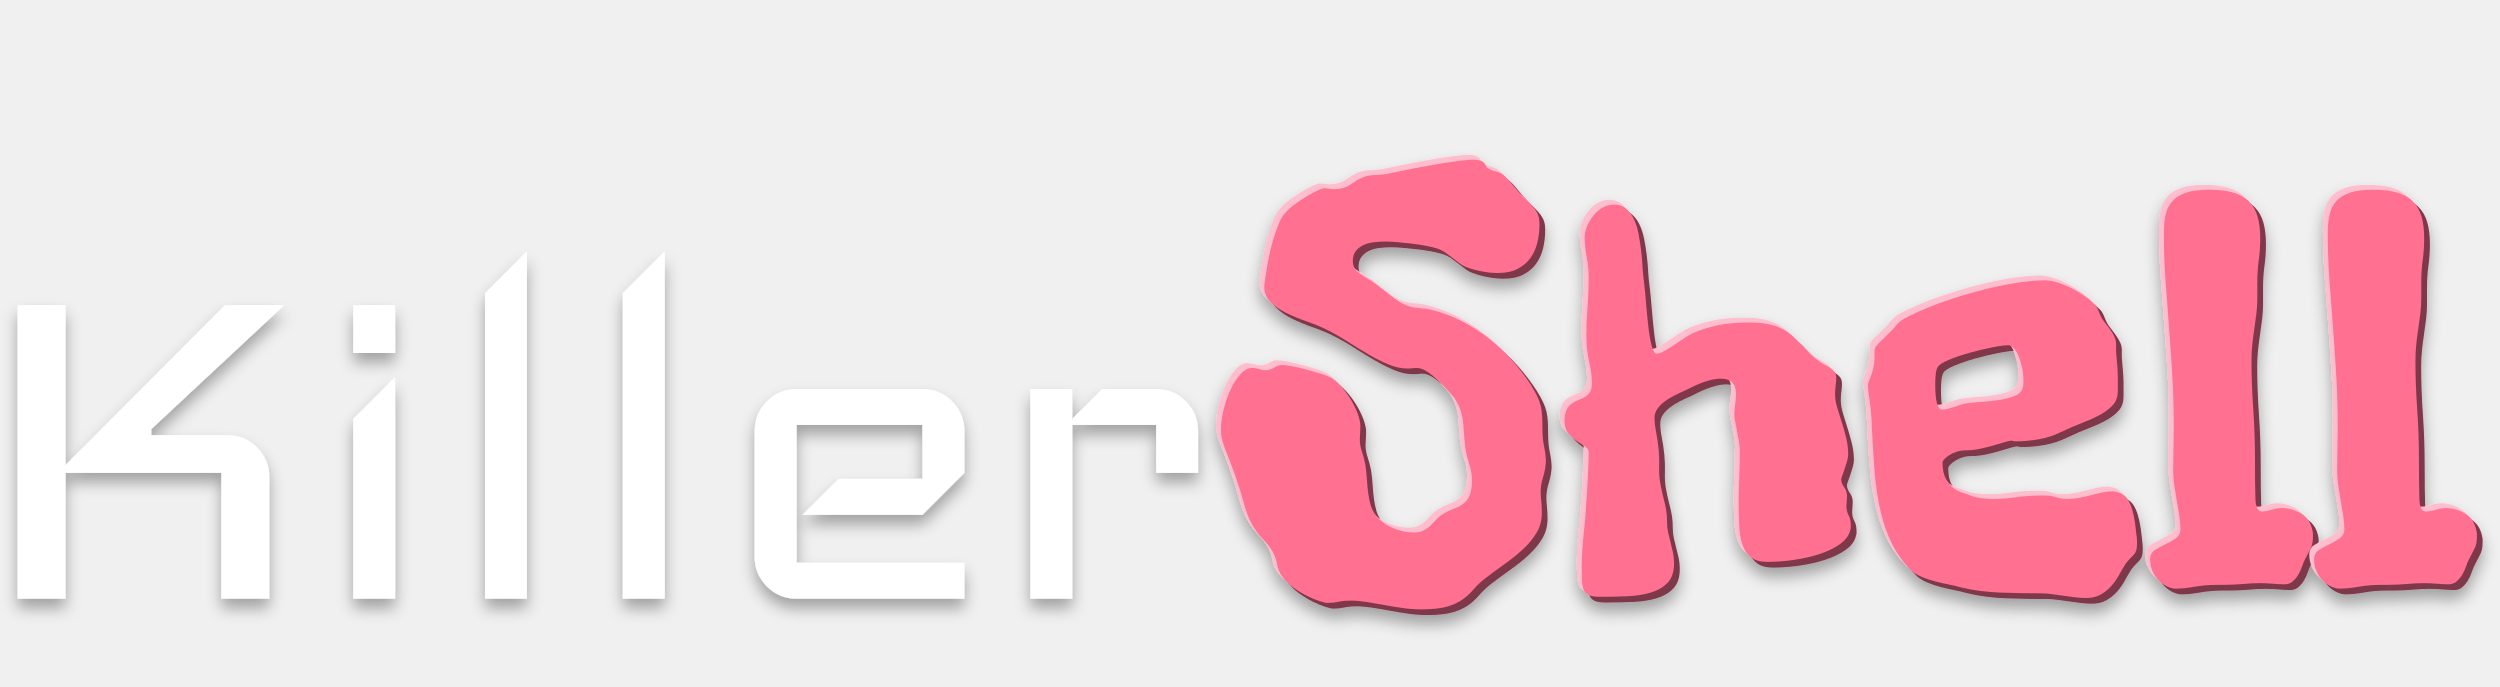
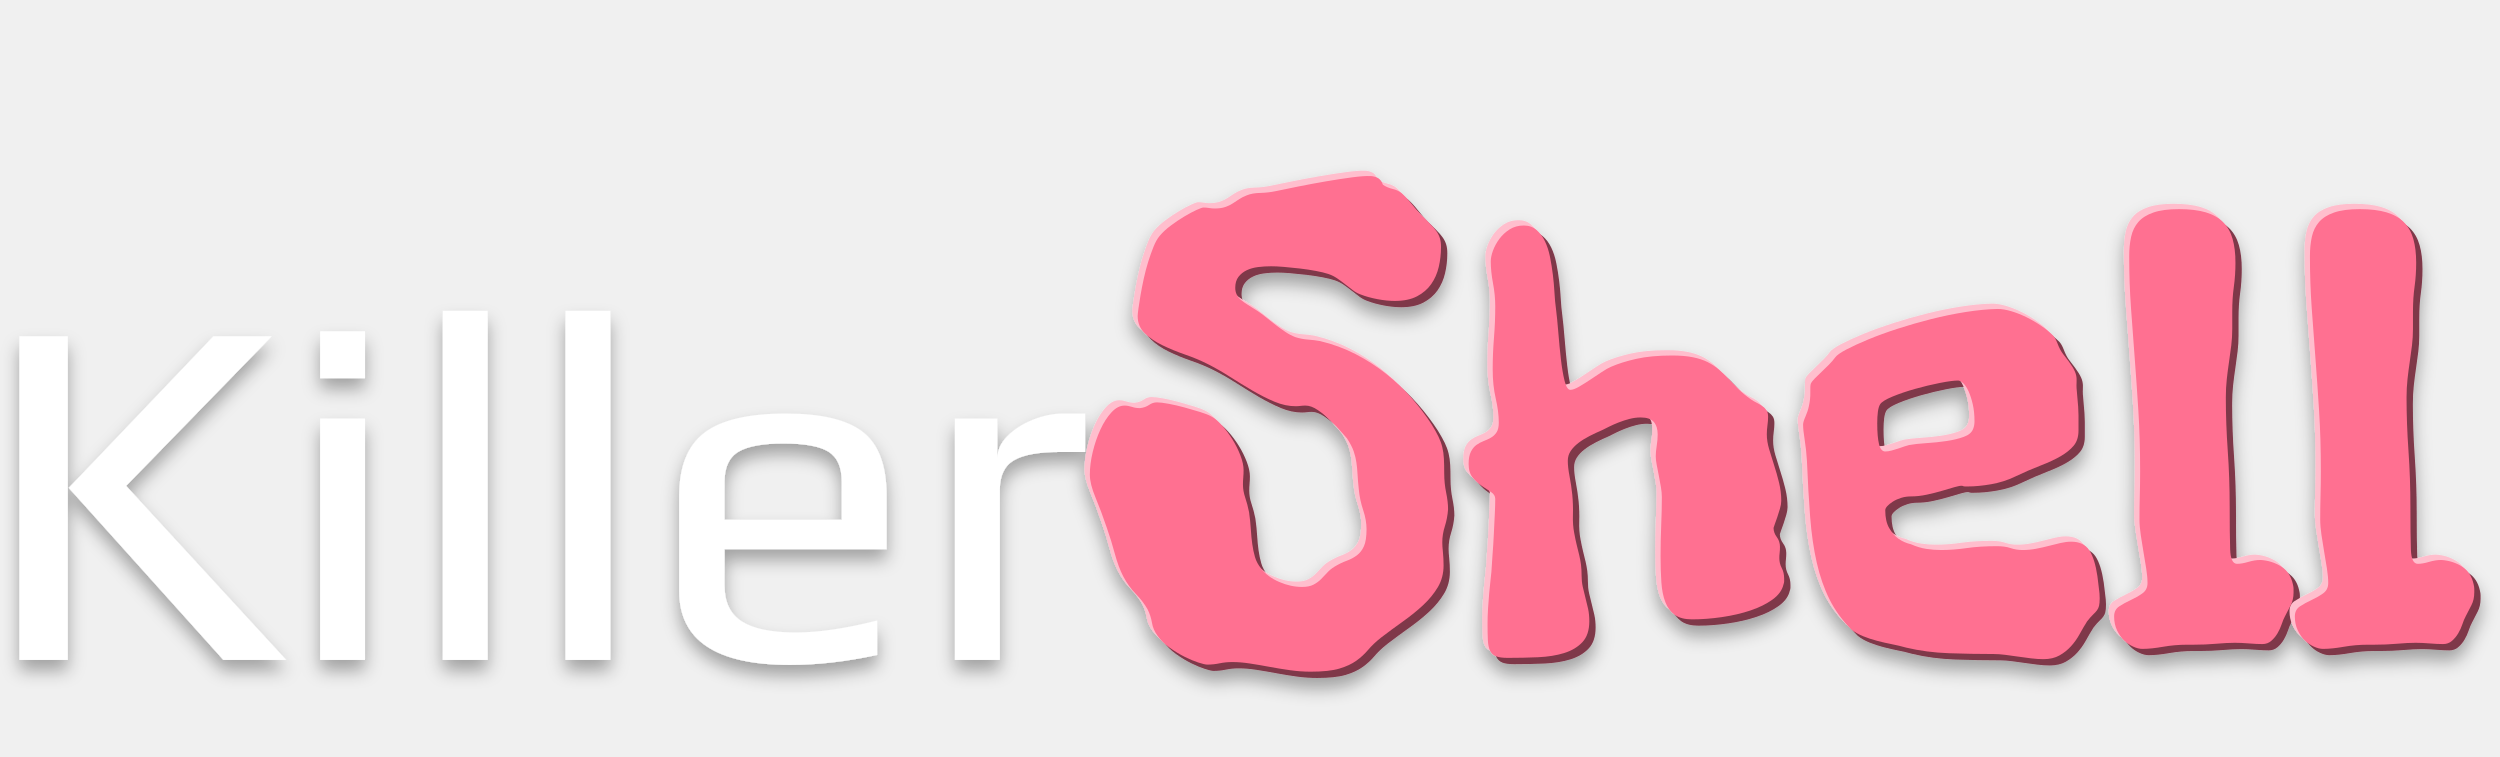
- <svg xmlns="http://www.w3.org/2000/svg" viewBox="0 0 5679 1560" role="img" aria-label="KillerShell">
+ <svg xmlns="http://www.w3.org/2000/svg" viewBox="0 0 5152 1560" role="img" aria-label="KillerShell">
  <defs>
    <filter id="ds" x="-12%" y="-25%" width="124%" height="150%">
      <feDropShadow dx="0" dy="-22" stdDeviation="17" flood-color="#000000" flood-opacity="0.33" />
    </filter>
  </defs>
  <g transform="translate(40,1360) scale(1,-1)" filter="url(#ds)">
-     <g fill="#ffffff" transform="scale(1.3612) translate(-90,0)">
-       <path d="M535 490 313 283V273H440Q469 273 489.5 252.5Q510 232 510 203V0H430V210H170V0H90V490H170V223L436 490Z" transform="translate(0,0)" />
-       <path d="M140 410H70V490H140ZM140 0H70V300L140 370Z" transform="translate(580,0)" />
-       <path d="M150 0H80V510L150 580Z" transform="translate(790,0)" />
-       <path d="M150 0H80V510L150 580Z" transform="translate(1020,0)" />
-       <path d="M420 0H140Q111 0 90.5 20.5Q70 41 70 70V280Q70 309 90.5 329.5Q111 350 140 350H350Q379 350 399.5 329.5Q420 309 420 280V210L350 140H150L210 200H350V290H140V60H420Z" transform="translate(1250,0)" />
-       <path d="M350 210H280V290H140V0H70V350H140V300L190 350H280Q309 350 329.5 329.5Q350 309 350 280Z" transform="translate(1710,0)" />
+     <g fill="#ffffff" transform="scale(1.0277) translate(-84,0)">
+       <path d="M84 649H181V0H84ZM183 345 473 649H590L298 349L619 0H493Z" transform="translate(0,0)" />
+       <path d="M78 659H168V565H78ZM78 484H168V0H78Z" transform="translate(609,0)" />
+       <path d="M78 700H168V0H78Z" transform="translate(855,0)" />
+       <path d="M78 700H168V0H78Z" transform="translate(1101,0)" />
+       <path d="M60 138V329Q60 417 110.5 455.5Q161 494 274 494Q381 494 428.5 457.0Q476 420 476 329V222H151V149Q151 99 186.0 77.0Q221 55 294 55Q363 55 457 79V10Q365 -10 282 -10Q60 -10 60 138ZM386 281V357Q386 401 359.5 417.5Q333 434 269 434Q207 434 179.0 417.5Q151 401 151 357V281Z" transform="translate(1347,0)" />
+       <path d="M78 484H163V405Q163 428 183.0 448.5Q203 469 234.0 481.5Q265 494 295 494H339V417H289Q225 417 196.5 400.5Q168 384 168 341V0H78Z" transform="translate(1882,0)" />
    </g>
    <g transform="translate(13,-13)">
-       <g fill="#7f3748" stroke="#7f3748" stroke-width="0" transform="translate(2736.1,13.5) scale(0.6615)">
+       <g fill="#7f3748" stroke="#7f3748" stroke-width="0" transform="translate(2208.6,13.5) scale(0.6615)">
        <path d="M1112 449Q1110 421 1102.0 396.0Q1094 371 1094 346Q1094 334 1096.0 315.0Q1098 296 1098 274Q1098 236 1080.0 206.0Q1062 176 1034.0 150.0Q1006 124 971.5 99.5Q937 75 903 49Q879 30 863.0 11.0Q847 -8 826.0 -23.0Q805 -38 773.0 -47.5Q741 -57 684 -57Q653 -57 620.5 -52.5Q588 -48 556.0 -42.0Q524 -36 494.5 -31.5Q465 -27 440 -27Q419 -27 400.0 -31.0Q381 -35 362 -35Q354 -35 334.0 -28.5Q314 -22 291.0 -10.5Q268 1 245.0 17.5Q222 34 207 55Q193 74 189.5 95.5Q186 117 176 137Q162 162 139.5 185.0Q117 208 100 240Q85 269 74.0 310.0Q63 351 49 391Q31 444 13.5 486.0Q-4 528 -4 557Q-4 590 5.0 627.5Q14 665 29.0 697.5Q44 730 63.5 751.0Q83 772 104 772Q115 772 127.0 768.0Q139 764 152 764Q169 766 180.5 774.0Q192 782 205 782Q218 782 242.0 777.5Q266 773 291.5 766.0Q317 759 339.5 752.0Q362 745 373 739Q389 731 407.0 711.0Q425 691 440.0 667.0Q455 643 465.0 617.0Q475 591 475 571Q475 560 474.0 548.5Q473 537 473 526Q473 506 480.0 485.5Q487 465 492 440Q496 412 497.5 387.0Q499 362 502.0 340.5Q505 319 510.5 300.0Q516 281 530 264Q550 238 586.0 222.5Q622 207 657 207Q679 207 692.5 214.0Q706 221 716.0 231.0Q726 241 735.5 251.5Q745 262 758 270Q778 282 796.0 288.5Q814 295 828.0 305.5Q842 316 850.0 334.0Q858 352 858 387Q858 415 847.5 446.5Q837 478 834 510Q831 538 830.0 557.5Q829 577 826.5 594.5Q824 612 818.0 629.5Q812 647 797 670Q793 674 779.0 690.5Q765 707 746.5 725.0Q728 743 707.0 757.5Q686 772 668 772Q660 772 652.5 771.0Q645 770 637 770Q605 770 571.5 784.0Q538 798 503.0 818.5Q468 839 432.0 862.0Q396 885 360 903Q330 918 292.5 931.0Q255 944 222.0 960.0Q189 976 167.0 997.5Q145 1019 145 1051Q145 1057 147.5 1075.0Q150 1093 154.0 1116.5Q158 1140 164.0 1167.5Q170 1195 178.0 1220.5Q186 1246 194.5 1267.0Q203 1288 213 1300Q227 1317 248.5 1333.0Q270 1349 291.0 1361.5Q312 1374 328.5 1381.5Q345 1389 350 1389Q359 1389 367.5 1387.5Q376 1386 385 1386Q404 1386 417.5 1390.5Q431 1395 441.5 1402.0Q452 1409 462.0 1415.5Q472 1422 485 1427Q502 1434 526.5 1434.5Q551 1435 575 1440Q603 1446 645.5 1454.5Q688 1463 731.5 1470.5Q775 1478 813.0 1483.0Q851 1488 870 1487Q880 1487 891.5 1482.0Q903 1477 909 1460Q922 1451 939.0 1447.0Q956 1443 967 1434Q982 1421 998.5 1400.0Q1015 1379 1030 1364Q1045 1349 1056.5 1337.5Q1068 1326 1075.5 1315.5Q1083 1305 1086.5 1293.5Q1090 1282 1090 1266Q1090 1234 1083.0 1204.0Q1076 1174 1059.5 1150.5Q1043 1127 1015.5 1112.5Q988 1098 946 1098Q921 1098 892.0 1103.5Q863 1109 840 1118Q828 1122 816.0 1131.0Q804 1140 792.0 1149.5Q780 1159 767.0 1168.0Q754 1177 739 1182Q724 1187 700.0 1191.5Q676 1196 650.5 1199.0Q625 1202 601.0 1204.0Q577 1206 561 1206Q540 1206 520.0 1203.5Q500 1201 484.5 1193.5Q469 1186 459.0 1173.0Q449 1160 449 1139Q449 1127 453.5 1118.0Q458 1109 466.5 1101.5Q475 1094 488.0 1086.0Q501 1078 518 1067Q533 1057 547.5 1045.0Q562 1033 576.5 1022.0Q591 1011 606.0 1001.0Q621 991 637 985Q656 979 676.5 977.5Q697 976 713 973Q772 959 823.5 932.5Q875 906 919.0 871.0Q963 836 998.5 795.5Q1034 755 1061 713Q1074 692 1082.0 675.5Q1090 659 1094.0 642.5Q1098 626 1099.0 607.0Q1100 588 1100 561Q1100 530 1106.0 501.0Q1112 472 1112 449Z" transform="translate(0,0)" />
        <path d="M1004 215Q998 188 969.5 167.5Q941 147 900.5 133.5Q860 120 812.0 113.0Q764 106 719 106Q685 106 665.5 120.0Q646 134 636.0 159.5Q626 185 623.5 221.5Q621 258 621 303Q621 351 623.0 399.0Q625 447 625 487Q625 501 622.0 518.5Q619 536 615.5 554.0Q612 572 609.0 587.5Q606 603 606 614Q606 628 609.0 646.5Q612 665 612 682Q612 707 600.0 721.0Q588 735 559 735Q542 735 524.5 730.5Q507 726 490.5 719.5Q474 713 461.0 706.5Q448 700 440 696Q419 687 399.5 677.0Q380 667 365.0 655.5Q350 644 341.0 630.5Q332 617 332 600Q332 580 337.5 551.5Q343 523 346 494Q349 462 348.0 431.0Q347 400 352 375Q356 353 360.0 337.0Q364 321 367.5 306.5Q371 292 373.0 277.0Q375 262 375 242Q375 224 378.5 208.0Q382 192 386.5 175.0Q391 158 395.0 140.0Q399 122 399 100Q399 58 377.5 35.0Q356 12 320.5 1.0Q285 -10 239.0 -12.0Q193 -14 145 -14Q121 -14 108.5 -9.0Q96 -4 90.0 8.0Q84 20 83.0 40.5Q82 61 82 92Q82 115 83.5 139.5Q85 164 87.0 186.0Q89 208 91.0 226.0Q93 244 94 254Q95 276 97.5 307.0Q100 338 101.5 370.5Q103 403 104.5 432.5Q106 462 106 481Q106 494 93.0 502.5Q80 511 64.5 521.5Q49 532 36.0 547.5Q23 563 23 590Q23 614 30.0 628.0Q37 642 47.5 649.5Q58 657 70.0 661.5Q82 666 92.5 672.0Q103 678 110.0 688.5Q117 699 117 719Q117 753 107.5 794.0Q98 835 98 885Q98 933 102.0 983.0Q106 1033 106 1081Q106 1116 99.0 1153.0Q92 1190 92 1221Q92 1236 99.0 1255.0Q106 1274 119.0 1291.5Q132 1309 151.0 1321.0Q170 1333 195 1333Q218 1333 234.0 1319.5Q250 1306 260.5 1284.5Q271 1263 276.5 1235.5Q282 1208 285.5 1179.5Q289 1151 290.5 1123.5Q292 1096 295 1075Q299 1043 302.5 999.5Q306 956 310.5 916.5Q315 877 322.0 849.0Q329 821 340 821Q350 821 366.5 830.5Q383 840 401.0 852.0Q419 864 437.0 876.0Q455 888 467 893Q499 907 545.0 917.5Q591 928 657 928Q695 928 722.0 922.5Q749 917 768.5 907.0Q788 897 803.0 884.0Q818 871 832.5 855.5Q847 840 863.5 823.5Q880 807 903 791Q912 785 921.0 780.5Q930 776 938.0 770.5Q946 765 951.0 757.5Q956 750 956 737Q956 725 954.0 710.5Q952 696 952 682Q952 661 959.0 637.0Q966 613 974.5 587.0Q983 561 990.0 532.5Q997 504 997 475Q997 465 993.0 451.0Q989 437 984.5 424.0Q980 411 976.5 401.5Q973 392 973 391Q973 376 983.0 362.5Q993 349 993 332Q993 322 992.0 313.5Q991 305 991 297Q991 280 998.5 266.0Q1006 252 1006 233Q1006 228 1006.0 224.0Q1006 220 1004 215Z" transform="translate(1153,0)" />
        <path d="M956 240Q958 220 960.5 203.0Q963 186 963 172Q963 156 961.0 148.0Q959 140 954.5 134.0Q950 128 942.5 121.0Q935 114 924 100Q912 81 900.5 60.0Q889 39 873.5 22.0Q858 5 837.5 -6.5Q817 -18 788 -18Q770 -18 749.5 -15.5Q729 -13 708.5 -10.0Q688 -7 668.5 -4.5Q649 -2 633 -2Q564 -2 493.5 0.5Q423 3 360 18Q339 24 316.0 28.5Q293 33 270.0 39.0Q247 45 226.0 53.5Q205 62 190 74Q147 117 121.5 168.0Q96 219 81.5 283.0Q67 347 61.0 425.0Q55 503 51 600Q49 634 44.0 665.0Q39 696 39 713Q39 721 46.5 738.0Q54 755 57 770Q62 792 61.5 813.5Q61 835 63 840Q66 847 75.5 856.5Q85 866 96.5 877.0Q108 888 119.5 899.5Q131 911 139 922Q146 932 173.5 946.5Q201 961 242.0 978.0Q283 995 334.0 1011.5Q385 1028 438.5 1041.5Q492 1055 545.5 1063.5Q599 1072 645 1073Q664 1073 687.5 1066.0Q711 1059 734.5 1047.5Q758 1036 780.0 1021.0Q802 1006 817 991Q825 983 832.0 964.5Q839 946 848 934Q870 906 878.5 892.0Q887 878 889.5 867.0Q892 856 891.0 843.0Q890 830 893 803Q895 782 896.0 768.0Q897 754 897.0 742.0Q897 730 897.0 719.0Q897 708 897 694Q897 665 882.0 647.0Q867 629 841.0 614.0Q815 599 778.5 585.0Q742 571 700 551Q665 534 625.0 527.0Q585 520 551 520Q546 520 543.0 520.0Q540 520 535 522Q528 523 511.0 518.0Q494 513 472.0 506.5Q450 500 424.5 494.5Q399 489 375 489Q359 489 344.5 484.5Q330 480 319.0 473.0Q308 466 301.5 459.0Q295 452 295 446Q295 411 307.5 390.0Q320 369 335 358Q353 345 375 340Q400 329 423.0 325.5Q446 322 469 322Q507 322 548.5 328.0Q590 334 643 334Q668 334 685.5 328.0Q703 322 723 322Q744 322 765.0 326.0Q786 330 805.0 335.0Q824 340 841.5 344.0Q859 348 874 348Q913 348 930.5 321.5Q948 295 956 240ZM569 700Q571 705 572.0 711.0Q573 717 573 723Q573 753 567.5 776.5Q562 800 554.5 816.5Q547 833 538.0 841.5Q529 850 522 850Q503 850 465.0 842.5Q427 835 388.0 824.0Q349 813 317.5 800.0Q286 787 279 776Q274 768 272.0 752.5Q270 737 270 717Q270 675 275.5 652.0Q281 629 295 629Q304 629 315.0 632.0Q326 635 336.5 638.5Q347 642 355.5 645.0Q364 648 369 649Q391 653 423.0 655.0Q455 657 485.5 661.5Q516 666 539.5 674.5Q563 683 569 700Z" transform="translate(2179,0)" />
        <path d="M580 215Q582 207 582.0 201.0Q582 195 582 190Q582 167 573.0 150.0Q564 133 555 115Q550 106 545.0 91.0Q540 76 532.0 62.5Q524 49 512.5 39.0Q501 29 485 29Q467 29 443.0 31.0Q419 33 399 33Q375 33 341.0 30.0Q307 27 270 27H250Q212 27 175.0 20.5Q138 14 111 14Q98 14 82.5 21.0Q67 28 54.0 40.5Q41 53 32.0 72.0Q23 91 23 115Q23 136 39.0 146.5Q55 157 74.5 166.0Q94 175 110.5 186.5Q127 198 127 219Q127 239 123.0 264.0Q119 289 114.5 315.5Q110 342 106.0 368.5Q102 395 102 418Q102 455 103.0 492.0Q104 529 104 567Q104 670 98.5 756.5Q93 843 87.0 921.5Q81 1000 75.5 1076.5Q70 1153 70 1237Q70 1271 76.0 1298.0Q82 1325 98.5 1344.0Q115 1363 145.5 1373.5Q176 1384 225 1384Q275 1384 308.5 1374.0Q342 1364 362.5 1343.5Q383 1323 392.0 1291.5Q401 1260 401 1217Q401 1178 396.0 1142.5Q391 1107 391 1065V1010Q391 985 388.0 960.0Q385 935 381.0 908.5Q377 882 374.0 854.5Q371 827 371 797Q371 716 377.0 631.0Q383 546 383 457Q383 369 384.5 324.0Q386 279 406 279Q421 279 441.0 285.0Q461 291 479 291Q514 289 543.0 271.0Q572 253 580 215Z" transform="translate(3164,0)" />
        <path d="M580 215Q582 207 582.0 201.0Q582 195 582 190Q582 167 573.0 150.0Q564 133 555 115Q550 106 545.0 91.0Q540 76 532.0 62.5Q524 49 512.5 39.0Q501 29 485 29Q467 29 443.0 31.0Q419 33 399 33Q375 33 341.0 30.0Q307 27 270 27H250Q212 27 175.0 20.5Q138 14 111 14Q98 14 82.5 21.0Q67 28 54.0 40.5Q41 53 32.0 72.0Q23 91 23 115Q23 136 39.0 146.5Q55 157 74.5 166.0Q94 175 110.5 186.5Q127 198 127 219Q127 239 123.0 264.0Q119 289 114.5 315.5Q110 342 106.0 368.5Q102 395 102 418Q102 455 103.0 492.0Q104 529 104 567Q104 670 98.5 756.5Q93 843 87.0 921.5Q81 1000 75.5 1076.5Q70 1153 70 1237Q70 1271 76.0 1298.0Q82 1325 98.5 1344.0Q115 1363 145.5 1373.5Q176 1384 225 1384Q275 1384 308.5 1374.0Q342 1364 362.5 1343.5Q383 1323 392.0 1291.5Q401 1260 401 1217Q401 1178 396.0 1142.5Q391 1107 391 1065V1010Q391 985 388.0 960.0Q385 935 381.0 908.5Q377 882 374.0 854.5Q371 827 371 797Q371 716 377.0 631.0Q383 546 383 457Q383 369 384.5 324.0Q386 279 406 279Q421 279 441.0 285.0Q461 291 479 291Q514 289 543.0 271.0Q572 253 580 215Z" transform="translate(3727,0)" />
      </g>
    </g>
    <g transform="translate(-11,11)">
-       <g fill="#ffbecd" stroke="#ffbecd" stroke-width="0" transform="translate(2736.1,13.5) scale(0.6615)">
+       <g fill="#ffbecd" stroke="#ffbecd" stroke-width="0" transform="translate(2208.6,13.5) scale(0.6615)">
        <path d="M1112 449Q1110 421 1102.0 396.0Q1094 371 1094 346Q1094 334 1096.0 315.0Q1098 296 1098 274Q1098 236 1080.0 206.0Q1062 176 1034.0 150.0Q1006 124 971.5 99.5Q937 75 903 49Q879 30 863.0 11.0Q847 -8 826.0 -23.0Q805 -38 773.0 -47.5Q741 -57 684 -57Q653 -57 620.5 -52.5Q588 -48 556.0 -42.0Q524 -36 494.5 -31.5Q465 -27 440 -27Q419 -27 400.0 -31.0Q381 -35 362 -35Q354 -35 334.0 -28.5Q314 -22 291.0 -10.5Q268 1 245.0 17.5Q222 34 207 55Q193 74 189.5 95.5Q186 117 176 137Q162 162 139.5 185.0Q117 208 100 240Q85 269 74.0 310.0Q63 351 49 391Q31 444 13.5 486.0Q-4 528 -4 557Q-4 590 5.0 627.5Q14 665 29.0 697.5Q44 730 63.5 751.0Q83 772 104 772Q115 772 127.0 768.0Q139 764 152 764Q169 766 180.5 774.0Q192 782 205 782Q218 782 242.0 777.5Q266 773 291.5 766.0Q317 759 339.5 752.0Q362 745 373 739Q389 731 407.0 711.0Q425 691 440.0 667.0Q455 643 465.0 617.0Q475 591 475 571Q475 560 474.0 548.5Q473 537 473 526Q473 506 480.0 485.5Q487 465 492 440Q496 412 497.5 387.0Q499 362 502.0 340.5Q505 319 510.5 300.0Q516 281 530 264Q550 238 586.0 222.5Q622 207 657 207Q679 207 692.5 214.0Q706 221 716.0 231.0Q726 241 735.5 251.5Q745 262 758 270Q778 282 796.0 288.5Q814 295 828.0 305.5Q842 316 850.0 334.0Q858 352 858 387Q858 415 847.5 446.5Q837 478 834 510Q831 538 830.0 557.5Q829 577 826.5 594.5Q824 612 818.0 629.5Q812 647 797 670Q793 674 779.0 690.5Q765 707 746.5 725.0Q728 743 707.0 757.5Q686 772 668 772Q660 772 652.5 771.0Q645 770 637 770Q605 770 571.5 784.0Q538 798 503.0 818.5Q468 839 432.0 862.0Q396 885 360 903Q330 918 292.5 931.0Q255 944 222.0 960.0Q189 976 167.0 997.5Q145 1019 145 1051Q145 1057 147.5 1075.0Q150 1093 154.0 1116.5Q158 1140 164.0 1167.5Q170 1195 178.0 1220.5Q186 1246 194.5 1267.0Q203 1288 213 1300Q227 1317 248.5 1333.0Q270 1349 291.0 1361.5Q312 1374 328.5 1381.5Q345 1389 350 1389Q359 1389 367.5 1387.5Q376 1386 385 1386Q404 1386 417.5 1390.5Q431 1395 441.5 1402.0Q452 1409 462.0 1415.5Q472 1422 485 1427Q502 1434 526.5 1434.5Q551 1435 575 1440Q603 1446 645.5 1454.5Q688 1463 731.5 1470.5Q775 1478 813.0 1483.0Q851 1488 870 1487Q880 1487 891.5 1482.0Q903 1477 909 1460Q922 1451 939.0 1447.0Q956 1443 967 1434Q982 1421 998.5 1400.0Q1015 1379 1030 1364Q1045 1349 1056.5 1337.5Q1068 1326 1075.5 1315.5Q1083 1305 1086.5 1293.5Q1090 1282 1090 1266Q1090 1234 1083.0 1204.0Q1076 1174 1059.5 1150.5Q1043 1127 1015.5 1112.5Q988 1098 946 1098Q921 1098 892.0 1103.5Q863 1109 840 1118Q828 1122 816.0 1131.0Q804 1140 792.0 1149.5Q780 1159 767.0 1168.0Q754 1177 739 1182Q724 1187 700.0 1191.5Q676 1196 650.5 1199.0Q625 1202 601.0 1204.0Q577 1206 561 1206Q540 1206 520.0 1203.5Q500 1201 484.5 1193.5Q469 1186 459.0 1173.0Q449 1160 449 1139Q449 1127 453.5 1118.0Q458 1109 466.5 1101.5Q475 1094 488.0 1086.0Q501 1078 518 1067Q533 1057 547.5 1045.0Q562 1033 576.5 1022.0Q591 1011 606.0 1001.0Q621 991 637 985Q656 979 676.5 977.5Q697 976 713 973Q772 959 823.5 932.5Q875 906 919.0 871.0Q963 836 998.5 795.5Q1034 755 1061 713Q1074 692 1082.0 675.5Q1090 659 1094.0 642.5Q1098 626 1099.0 607.0Q1100 588 1100 561Q1100 530 1106.0 501.0Q1112 472 1112 449Z" transform="translate(0,0)" />
        <path d="M1004 215Q998 188 969.5 167.5Q941 147 900.5 133.5Q860 120 812.0 113.0Q764 106 719 106Q685 106 665.5 120.0Q646 134 636.0 159.5Q626 185 623.5 221.5Q621 258 621 303Q621 351 623.0 399.0Q625 447 625 487Q625 501 622.0 518.5Q619 536 615.5 554.0Q612 572 609.0 587.5Q606 603 606 614Q606 628 609.0 646.5Q612 665 612 682Q612 707 600.0 721.0Q588 735 559 735Q542 735 524.5 730.5Q507 726 490.5 719.5Q474 713 461.0 706.5Q448 700 440 696Q419 687 399.5 677.0Q380 667 365.0 655.5Q350 644 341.0 630.5Q332 617 332 600Q332 580 337.5 551.5Q343 523 346 494Q349 462 348.0 431.0Q347 400 352 375Q356 353 360.0 337.0Q364 321 367.5 306.5Q371 292 373.0 277.0Q375 262 375 242Q375 224 378.5 208.0Q382 192 386.5 175.0Q391 158 395.0 140.0Q399 122 399 100Q399 58 377.5 35.0Q356 12 320.5 1.0Q285 -10 239.0 -12.0Q193 -14 145 -14Q121 -14 108.5 -9.0Q96 -4 90.0 8.0Q84 20 83.0 40.5Q82 61 82 92Q82 115 83.5 139.5Q85 164 87.0 186.0Q89 208 91.0 226.0Q93 244 94 254Q95 276 97.5 307.0Q100 338 101.5 370.5Q103 403 104.5 432.5Q106 462 106 481Q106 494 93.0 502.5Q80 511 64.5 521.5Q49 532 36.0 547.5Q23 563 23 590Q23 614 30.0 628.0Q37 642 47.5 649.5Q58 657 70.0 661.5Q82 666 92.5 672.0Q103 678 110.0 688.5Q117 699 117 719Q117 753 107.5 794.0Q98 835 98 885Q98 933 102.0 983.0Q106 1033 106 1081Q106 1116 99.0 1153.0Q92 1190 92 1221Q92 1236 99.0 1255.0Q106 1274 119.0 1291.5Q132 1309 151.0 1321.0Q170 1333 195 1333Q218 1333 234.0 1319.5Q250 1306 260.5 1284.5Q271 1263 276.5 1235.5Q282 1208 285.5 1179.5Q289 1151 290.5 1123.5Q292 1096 295 1075Q299 1043 302.5 999.5Q306 956 310.5 916.5Q315 877 322.0 849.0Q329 821 340 821Q350 821 366.5 830.5Q383 840 401.0 852.0Q419 864 437.0 876.0Q455 888 467 893Q499 907 545.0 917.5Q591 928 657 928Q695 928 722.0 922.5Q749 917 768.5 907.0Q788 897 803.0 884.0Q818 871 832.5 855.5Q847 840 863.5 823.5Q880 807 903 791Q912 785 921.0 780.5Q930 776 938.0 770.5Q946 765 951.0 757.5Q956 750 956 737Q956 725 954.0 710.5Q952 696 952 682Q952 661 959.0 637.0Q966 613 974.5 587.0Q983 561 990.0 532.5Q997 504 997 475Q997 465 993.0 451.0Q989 437 984.5 424.0Q980 411 976.5 401.5Q973 392 973 391Q973 376 983.0 362.5Q993 349 993 332Q993 322 992.0 313.5Q991 305 991 297Q991 280 998.5 266.0Q1006 252 1006 233Q1006 228 1006.0 224.0Q1006 220 1004 215Z" transform="translate(1153,0)" />
        <path d="M956 240Q958 220 960.5 203.0Q963 186 963 172Q963 156 961.0 148.0Q959 140 954.5 134.0Q950 128 942.5 121.0Q935 114 924 100Q912 81 900.5 60.0Q889 39 873.5 22.0Q858 5 837.5 -6.5Q817 -18 788 -18Q770 -18 749.5 -15.5Q729 -13 708.5 -10.0Q688 -7 668.5 -4.5Q649 -2 633 -2Q564 -2 493.5 0.5Q423 3 360 18Q339 24 316.0 28.5Q293 33 270.0 39.0Q247 45 226.0 53.5Q205 62 190 74Q147 117 121.5 168.0Q96 219 81.5 283.0Q67 347 61.0 425.0Q55 503 51 600Q49 634 44.0 665.0Q39 696 39 713Q39 721 46.5 738.0Q54 755 57 770Q62 792 61.5 813.5Q61 835 63 840Q66 847 75.5 856.5Q85 866 96.5 877.0Q108 888 119.5 899.5Q131 911 139 922Q146 932 173.5 946.5Q201 961 242.0 978.0Q283 995 334.0 1011.5Q385 1028 438.5 1041.5Q492 1055 545.5 1063.5Q599 1072 645 1073Q664 1073 687.5 1066.0Q711 1059 734.5 1047.5Q758 1036 780.0 1021.0Q802 1006 817 991Q825 983 832.0 964.5Q839 946 848 934Q870 906 878.5 892.0Q887 878 889.5 867.0Q892 856 891.0 843.0Q890 830 893 803Q895 782 896.0 768.0Q897 754 897.0 742.0Q897 730 897.0 719.0Q897 708 897 694Q897 665 882.0 647.0Q867 629 841.0 614.0Q815 599 778.5 585.0Q742 571 700 551Q665 534 625.0 527.0Q585 520 551 520Q546 520 543.0 520.0Q540 520 535 522Q528 523 511.0 518.0Q494 513 472.0 506.5Q450 500 424.5 494.5Q399 489 375 489Q359 489 344.5 484.5Q330 480 319.0 473.0Q308 466 301.5 459.0Q295 452 295 446Q295 411 307.5 390.0Q320 369 335 358Q353 345 375 340Q400 329 423.0 325.5Q446 322 469 322Q507 322 548.5 328.0Q590 334 643 334Q668 334 685.5 328.0Q703 322 723 322Q744 322 765.0 326.0Q786 330 805.0 335.0Q824 340 841.5 344.0Q859 348 874 348Q913 348 930.5 321.5Q948 295 956 240ZM569 700Q571 705 572.0 711.0Q573 717 573 723Q573 753 567.5 776.5Q562 800 554.5 816.5Q547 833 538.0 841.5Q529 850 522 850Q503 850 465.0 842.5Q427 835 388.0 824.0Q349 813 317.5 800.0Q286 787 279 776Q274 768 272.0 752.5Q270 737 270 717Q270 675 275.5 652.0Q281 629 295 629Q304 629 315.0 632.0Q326 635 336.5 638.5Q347 642 355.5 645.0Q364 648 369 649Q391 653 423.0 655.0Q455 657 485.5 661.5Q516 666 539.5 674.5Q563 683 569 700Z" transform="translate(2179,0)" />
        <path d="M580 215Q582 207 582.0 201.0Q582 195 582 190Q582 167 573.0 150.0Q564 133 555 115Q550 106 545.0 91.0Q540 76 532.0 62.5Q524 49 512.5 39.0Q501 29 485 29Q467 29 443.0 31.0Q419 33 399 33Q375 33 341.0 30.0Q307 27 270 27H250Q212 27 175.0 20.5Q138 14 111 14Q98 14 82.5 21.0Q67 28 54.0 40.5Q41 53 32.0 72.0Q23 91 23 115Q23 136 39.0 146.5Q55 157 74.5 166.0Q94 175 110.5 186.5Q127 198 127 219Q127 239 123.0 264.0Q119 289 114.5 315.5Q110 342 106.0 368.5Q102 395 102 418Q102 455 103.0 492.0Q104 529 104 567Q104 670 98.5 756.5Q93 843 87.0 921.5Q81 1000 75.5 1076.5Q70 1153 70 1237Q70 1271 76.0 1298.0Q82 1325 98.5 1344.0Q115 1363 145.5 1373.5Q176 1384 225 1384Q275 1384 308.5 1374.0Q342 1364 362.5 1343.5Q383 1323 392.0 1291.5Q401 1260 401 1217Q401 1178 396.0 1142.5Q391 1107 391 1065V1010Q391 985 388.0 960.0Q385 935 381.0 908.5Q377 882 374.0 854.5Q371 827 371 797Q371 716 377.0 631.0Q383 546 383 457Q383 369 384.5 324.0Q386 279 406 279Q421 279 441.0 285.0Q461 291 479 291Q514 289 543.0 271.0Q572 253 580 215Z" transform="translate(3164,0)" />
        <path d="M580 215Q582 207 582.0 201.0Q582 195 582 190Q582 167 573.0 150.0Q564 133 555 115Q550 106 545.0 91.0Q540 76 532.0 62.5Q524 49 512.5 39.0Q501 29 485 29Q467 29 443.0 31.0Q419 33 399 33Q375 33 341.0 30.0Q307 27 270 27H250Q212 27 175.0 20.5Q138 14 111 14Q98 14 82.5 21.0Q67 28 54.0 40.5Q41 53 32.0 72.0Q23 91 23 115Q23 136 39.0 146.5Q55 157 74.5 166.0Q94 175 110.5 186.5Q127 198 127 219Q127 239 123.0 264.0Q119 289 114.5 315.5Q110 342 106.0 368.5Q102 395 102 418Q102 455 103.0 492.0Q104 529 104 567Q104 670 98.5 756.5Q93 843 87.0 921.5Q81 1000 75.5 1076.5Q70 1153 70 1237Q70 1271 76.0 1298.0Q82 1325 98.5 1344.0Q115 1363 145.5 1373.5Q176 1384 225 1384Q275 1384 308.5 1374.0Q342 1364 362.5 1343.5Q383 1323 392.0 1291.5Q401 1260 401 1217Q401 1178 396.0 1142.5Q391 1107 391 1065V1010Q391 985 388.0 960.0Q385 935 381.0 908.5Q377 882 374.0 854.5Q371 827 371 797Q371 716 377.0 631.0Q383 546 383 457Q383 369 384.5 324.0Q386 279 406 279Q421 279 441.0 285.0Q461 291 479 291Q514 289 543.0 271.0Q572 253 580 215Z" transform="translate(3727,0)" />
      </g>
    </g>
-     <g fill="#ff6f91" stroke="#ff6f91" stroke-width="0" transform="translate(2736.1,13.5) scale(0.6615)">
+     <g fill="#ff6f91" stroke="#ff6f91" stroke-width="0" transform="translate(2208.6,13.5) scale(0.6615)">
      <path d="M1112 449Q1110 421 1102.0 396.0Q1094 371 1094 346Q1094 334 1096.0 315.0Q1098 296 1098 274Q1098 236 1080.0 206.0Q1062 176 1034.0 150.0Q1006 124 971.5 99.5Q937 75 903 49Q879 30 863.0 11.0Q847 -8 826.0 -23.0Q805 -38 773.0 -47.5Q741 -57 684 -57Q653 -57 620.5 -52.5Q588 -48 556.0 -42.0Q524 -36 494.5 -31.5Q465 -27 440 -27Q419 -27 400.0 -31.0Q381 -35 362 -35Q354 -35 334.0 -28.5Q314 -22 291.0 -10.5Q268 1 245.0 17.5Q222 34 207 55Q193 74 189.5 95.5Q186 117 176 137Q162 162 139.5 185.0Q117 208 100 240Q85 269 74.0 310.0Q63 351 49 391Q31 444 13.5 486.0Q-4 528 -4 557Q-4 590 5.0 627.5Q14 665 29.0 697.5Q44 730 63.5 751.0Q83 772 104 772Q115 772 127.0 768.0Q139 764 152 764Q169 766 180.5 774.0Q192 782 205 782Q218 782 242.0 777.5Q266 773 291.5 766.0Q317 759 339.5 752.0Q362 745 373 739Q389 731 407.0 711.0Q425 691 440.0 667.0Q455 643 465.0 617.0Q475 591 475 571Q475 560 474.0 548.5Q473 537 473 526Q473 506 480.0 485.5Q487 465 492 440Q496 412 497.5 387.0Q499 362 502.0 340.5Q505 319 510.5 300.0Q516 281 530 264Q550 238 586.0 222.5Q622 207 657 207Q679 207 692.5 214.0Q706 221 716.0 231.0Q726 241 735.5 251.5Q745 262 758 270Q778 282 796.0 288.5Q814 295 828.0 305.5Q842 316 850.0 334.0Q858 352 858 387Q858 415 847.5 446.5Q837 478 834 510Q831 538 830.0 557.5Q829 577 826.5 594.5Q824 612 818.0 629.5Q812 647 797 670Q793 674 779.0 690.5Q765 707 746.5 725.0Q728 743 707.0 757.5Q686 772 668 772Q660 772 652.5 771.0Q645 770 637 770Q605 770 571.5 784.0Q538 798 503.0 818.5Q468 839 432.0 862.0Q396 885 360 903Q330 918 292.5 931.0Q255 944 222.0 960.0Q189 976 167.0 997.5Q145 1019 145 1051Q145 1057 147.5 1075.0Q150 1093 154.0 1116.5Q158 1140 164.0 1167.5Q170 1195 178.0 1220.5Q186 1246 194.5 1267.0Q203 1288 213 1300Q227 1317 248.5 1333.0Q270 1349 291.0 1361.5Q312 1374 328.5 1381.5Q345 1389 350 1389Q359 1389 367.5 1387.5Q376 1386 385 1386Q404 1386 417.5 1390.5Q431 1395 441.5 1402.0Q452 1409 462.0 1415.5Q472 1422 485 1427Q502 1434 526.5 1434.5Q551 1435 575 1440Q603 1446 645.5 1454.5Q688 1463 731.5 1470.5Q775 1478 813.0 1483.0Q851 1488 870 1487Q880 1487 891.5 1482.0Q903 1477 909 1460Q922 1451 939.0 1447.0Q956 1443 967 1434Q982 1421 998.5 1400.0Q1015 1379 1030 1364Q1045 1349 1056.5 1337.5Q1068 1326 1075.5 1315.5Q1083 1305 1086.5 1293.5Q1090 1282 1090 1266Q1090 1234 1083.0 1204.0Q1076 1174 1059.5 1150.5Q1043 1127 1015.5 1112.5Q988 1098 946 1098Q921 1098 892.0 1103.5Q863 1109 840 1118Q828 1122 816.0 1131.0Q804 1140 792.0 1149.5Q780 1159 767.0 1168.0Q754 1177 739 1182Q724 1187 700.0 1191.5Q676 1196 650.5 1199.0Q625 1202 601.0 1204.0Q577 1206 561 1206Q540 1206 520.0 1203.5Q500 1201 484.5 1193.5Q469 1186 459.0 1173.0Q449 1160 449 1139Q449 1127 453.5 1118.0Q458 1109 466.5 1101.5Q475 1094 488.0 1086.0Q501 1078 518 1067Q533 1057 547.5 1045.0Q562 1033 576.5 1022.0Q591 1011 606.0 1001.0Q621 991 637 985Q656 979 676.5 977.5Q697 976 713 973Q772 959 823.5 932.5Q875 906 919.0 871.0Q963 836 998.5 795.5Q1034 755 1061 713Q1074 692 1082.0 675.5Q1090 659 1094.0 642.5Q1098 626 1099.0 607.0Q1100 588 1100 561Q1100 530 1106.0 501.0Q1112 472 1112 449Z" transform="translate(0,0)" />
      <path d="M1004 215Q998 188 969.5 167.5Q941 147 900.5 133.5Q860 120 812.0 113.0Q764 106 719 106Q685 106 665.5 120.0Q646 134 636.0 159.5Q626 185 623.5 221.5Q621 258 621 303Q621 351 623.0 399.0Q625 447 625 487Q625 501 622.0 518.5Q619 536 615.5 554.0Q612 572 609.0 587.5Q606 603 606 614Q606 628 609.0 646.5Q612 665 612 682Q612 707 600.0 721.0Q588 735 559 735Q542 735 524.5 730.5Q507 726 490.5 719.5Q474 713 461.0 706.5Q448 700 440 696Q419 687 399.5 677.0Q380 667 365.0 655.5Q350 644 341.0 630.5Q332 617 332 600Q332 580 337.5 551.5Q343 523 346 494Q349 462 348.0 431.0Q347 400 352 375Q356 353 360.0 337.0Q364 321 367.5 306.5Q371 292 373.0 277.0Q375 262 375 242Q375 224 378.5 208.0Q382 192 386.5 175.0Q391 158 395.0 140.0Q399 122 399 100Q399 58 377.5 35.0Q356 12 320.5 1.0Q285 -10 239.0 -12.0Q193 -14 145 -14Q121 -14 108.5 -9.0Q96 -4 90.0 8.0Q84 20 83.0 40.5Q82 61 82 92Q82 115 83.5 139.5Q85 164 87.0 186.0Q89 208 91.0 226.0Q93 244 94 254Q95 276 97.5 307.0Q100 338 101.5 370.5Q103 403 104.5 432.5Q106 462 106 481Q106 494 93.0 502.5Q80 511 64.5 521.5Q49 532 36.0 547.5Q23 563 23 590Q23 614 30.0 628.0Q37 642 47.5 649.5Q58 657 70.0 661.5Q82 666 92.5 672.0Q103 678 110.0 688.5Q117 699 117 719Q117 753 107.5 794.0Q98 835 98 885Q98 933 102.0 983.0Q106 1033 106 1081Q106 1116 99.0 1153.0Q92 1190 92 1221Q92 1236 99.0 1255.0Q106 1274 119.0 1291.5Q132 1309 151.0 1321.0Q170 1333 195 1333Q218 1333 234.0 1319.5Q250 1306 260.5 1284.5Q271 1263 276.5 1235.5Q282 1208 285.5 1179.5Q289 1151 290.5 1123.5Q292 1096 295 1075Q299 1043 302.5 999.5Q306 956 310.5 916.5Q315 877 322.0 849.0Q329 821 340 821Q350 821 366.5 830.5Q383 840 401.0 852.0Q419 864 437.0 876.0Q455 888 467 893Q499 907 545.0 917.5Q591 928 657 928Q695 928 722.0 922.5Q749 917 768.5 907.0Q788 897 803.0 884.0Q818 871 832.5 855.5Q847 840 863.5 823.5Q880 807 903 791Q912 785 921.0 780.5Q930 776 938.0 770.5Q946 765 951.0 757.5Q956 750 956 737Q956 725 954.0 710.5Q952 696 952 682Q952 661 959.0 637.0Q966 613 974.5 587.0Q983 561 990.0 532.5Q997 504 997 475Q997 465 993.0 451.0Q989 437 984.5 424.0Q980 411 976.5 401.5Q973 392 973 391Q973 376 983.0 362.5Q993 349 993 332Q993 322 992.0 313.5Q991 305 991 297Q991 280 998.5 266.0Q1006 252 1006 233Q1006 228 1006.0 224.0Q1006 220 1004 215Z" transform="translate(1153,0)" />
      <path d="M956 240Q958 220 960.5 203.0Q963 186 963 172Q963 156 961.0 148.0Q959 140 954.5 134.0Q950 128 942.5 121.0Q935 114 924 100Q912 81 900.5 60.0Q889 39 873.5 22.0Q858 5 837.5 -6.5Q817 -18 788 -18Q770 -18 749.5 -15.5Q729 -13 708.5 -10.0Q688 -7 668.5 -4.5Q649 -2 633 -2Q564 -2 493.5 0.5Q423 3 360 18Q339 24 316.0 28.5Q293 33 270.0 39.0Q247 45 226.0 53.5Q205 62 190 74Q147 117 121.5 168.0Q96 219 81.5 283.0Q67 347 61.0 425.0Q55 503 51 600Q49 634 44.0 665.0Q39 696 39 713Q39 721 46.5 738.0Q54 755 57 770Q62 792 61.5 813.5Q61 835 63 840Q66 847 75.5 856.5Q85 866 96.5 877.0Q108 888 119.5 899.5Q131 911 139 922Q146 932 173.5 946.5Q201 961 242.0 978.0Q283 995 334.0 1011.5Q385 1028 438.5 1041.5Q492 1055 545.5 1063.5Q599 1072 645 1073Q664 1073 687.5 1066.0Q711 1059 734.5 1047.5Q758 1036 780.0 1021.0Q802 1006 817 991Q825 983 832.0 964.5Q839 946 848 934Q870 906 878.5 892.0Q887 878 889.5 867.0Q892 856 891.0 843.0Q890 830 893 803Q895 782 896.0 768.0Q897 754 897.0 742.0Q897 730 897.0 719.0Q897 708 897 694Q897 665 882.0 647.0Q867 629 841.0 614.0Q815 599 778.5 585.0Q742 571 700 551Q665 534 625.0 527.0Q585 520 551 520Q546 520 543.0 520.0Q540 520 535 522Q528 523 511.0 518.0Q494 513 472.0 506.5Q450 500 424.5 494.5Q399 489 375 489Q359 489 344.5 484.5Q330 480 319.0 473.0Q308 466 301.5 459.0Q295 452 295 446Q295 411 307.5 390.0Q320 369 335 358Q353 345 375 340Q400 329 423.0 325.5Q446 322 469 322Q507 322 548.5 328.0Q590 334 643 334Q668 334 685.5 328.0Q703 322 723 322Q744 322 765.0 326.0Q786 330 805.0 335.0Q824 340 841.5 344.0Q859 348 874 348Q913 348 930.5 321.5Q948 295 956 240ZM569 700Q571 705 572.0 711.0Q573 717 573 723Q573 753 567.5 776.5Q562 800 554.5 816.5Q547 833 538.0 841.5Q529 850 522 850Q503 850 465.0 842.5Q427 835 388.0 824.0Q349 813 317.5 800.0Q286 787 279 776Q274 768 272.0 752.5Q270 737 270 717Q270 675 275.5 652.0Q281 629 295 629Q304 629 315.0 632.0Q326 635 336.5 638.5Q347 642 355.5 645.0Q364 648 369 649Q391 653 423.0 655.0Q455 657 485.5 661.5Q516 666 539.5 674.5Q563 683 569 700Z" transform="translate(2179,0)" />
      <path d="M580 215Q582 207 582.0 201.0Q582 195 582 190Q582 167 573.0 150.0Q564 133 555 115Q550 106 545.0 91.0Q540 76 532.0 62.5Q524 49 512.5 39.0Q501 29 485 29Q467 29 443.0 31.0Q419 33 399 33Q375 33 341.0 30.0Q307 27 270 27H250Q212 27 175.0 20.5Q138 14 111 14Q98 14 82.5 21.0Q67 28 54.0 40.5Q41 53 32.0 72.0Q23 91 23 115Q23 136 39.0 146.5Q55 157 74.5 166.0Q94 175 110.5 186.5Q127 198 127 219Q127 239 123.0 264.0Q119 289 114.5 315.5Q110 342 106.0 368.5Q102 395 102 418Q102 455 103.0 492.0Q104 529 104 567Q104 670 98.5 756.5Q93 843 87.0 921.5Q81 1000 75.5 1076.5Q70 1153 70 1237Q70 1271 76.0 1298.0Q82 1325 98.5 1344.0Q115 1363 145.5 1373.5Q176 1384 225 1384Q275 1384 308.5 1374.0Q342 1364 362.5 1343.5Q383 1323 392.0 1291.5Q401 1260 401 1217Q401 1178 396.0 1142.5Q391 1107 391 1065V1010Q391 985 388.0 960.0Q385 935 381.0 908.5Q377 882 374.0 854.5Q371 827 371 797Q371 716 377.0 631.0Q383 546 383 457Q383 369 384.5 324.0Q386 279 406 279Q421 279 441.0 285.0Q461 291 479 291Q514 289 543.0 271.0Q572 253 580 215Z" transform="translate(3164,0)" />
      <path d="M580 215Q582 207 582.0 201.0Q582 195 582 190Q582 167 573.0 150.0Q564 133 555 115Q550 106 545.0 91.0Q540 76 532.0 62.5Q524 49 512.5 39.0Q501 29 485 29Q467 29 443.0 31.0Q419 33 399 33Q375 33 341.0 30.0Q307 27 270 27H250Q212 27 175.0 20.5Q138 14 111 14Q98 14 82.5 21.0Q67 28 54.0 40.5Q41 53 32.0 72.0Q23 91 23 115Q23 136 39.0 146.5Q55 157 74.5 166.0Q94 175 110.5 186.5Q127 198 127 219Q127 239 123.0 264.0Q119 289 114.5 315.5Q110 342 106.0 368.5Q102 395 102 418Q102 455 103.0 492.0Q104 529 104 567Q104 670 98.5 756.5Q93 843 87.0 921.5Q81 1000 75.5 1076.5Q70 1153 70 1237Q70 1271 76.0 1298.0Q82 1325 98.5 1344.0Q115 1363 145.5 1373.5Q176 1384 225 1384Q275 1384 308.5 1374.0Q342 1364 362.5 1343.5Q383 1323 392.0 1291.5Q401 1260 401 1217Q401 1178 396.0 1142.5Q391 1107 391 1065V1010Q391 985 388.0 960.0Q385 935 381.0 908.5Q377 882 374.0 854.5Q371 827 371 797Q371 716 377.0 631.0Q383 546 383 457Q383 369 384.5 324.0Q386 279 406 279Q421 279 441.0 285.0Q461 291 479 291Q514 289 543.0 271.0Q572 253 580 215Z" transform="translate(3727,0)" />
    </g>
  </g>
</svg>
